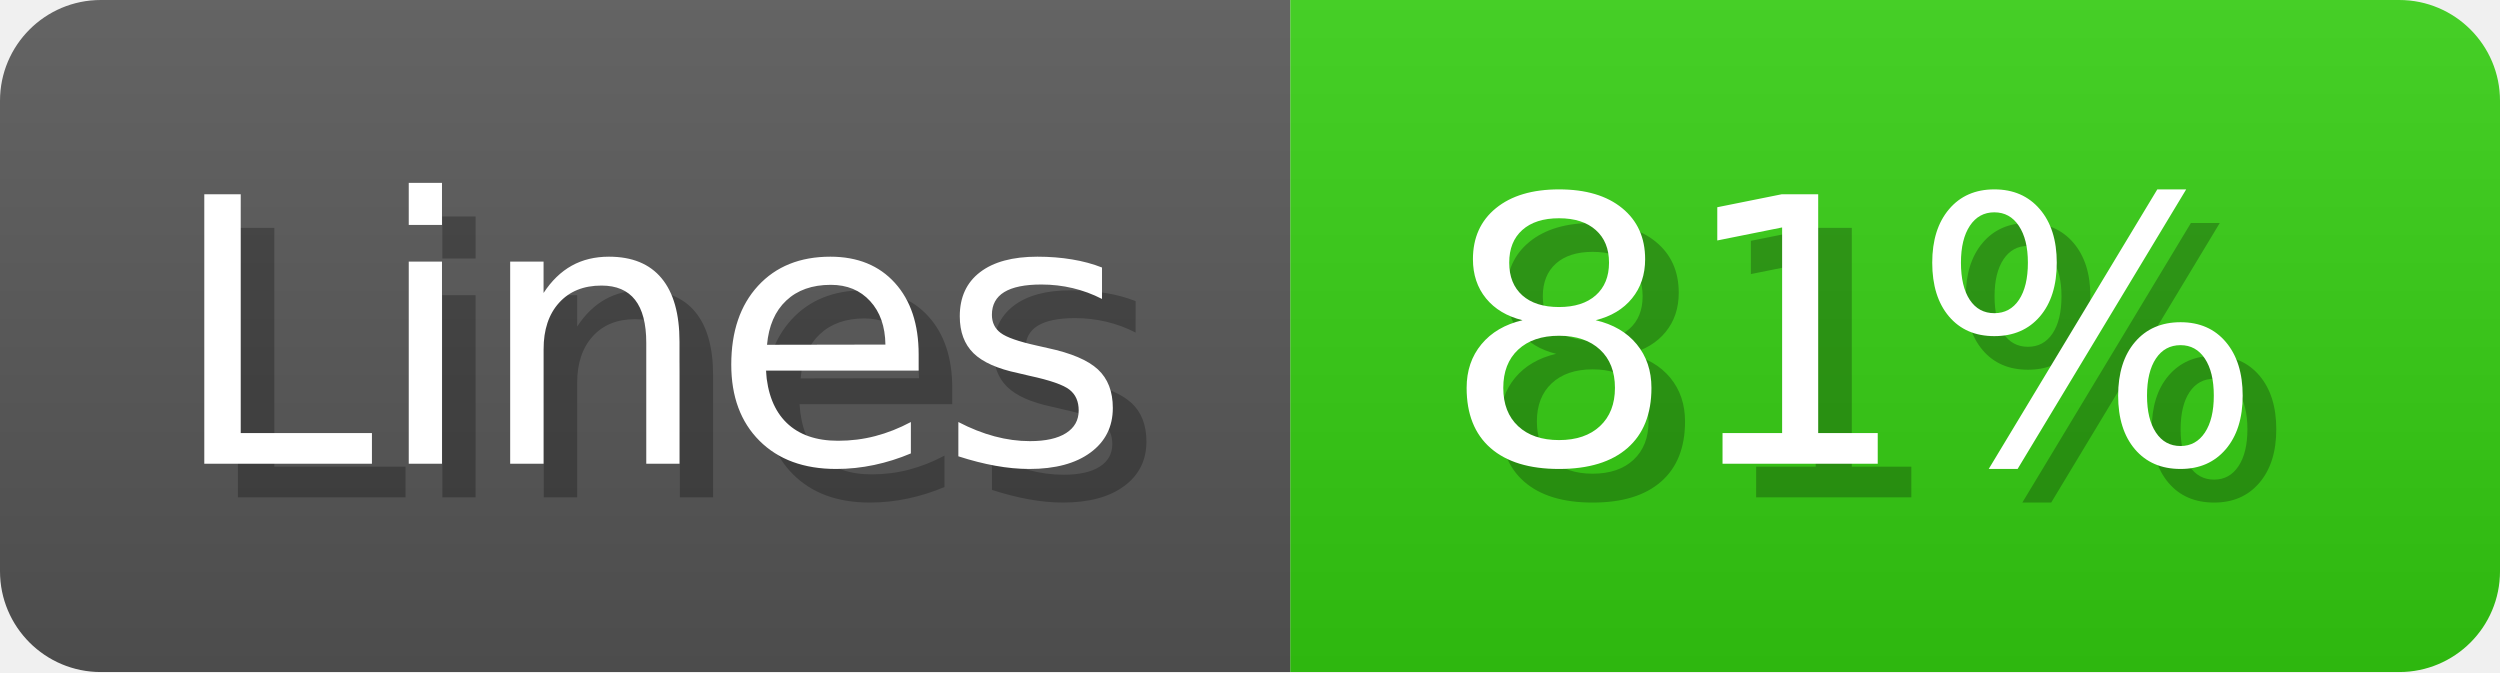
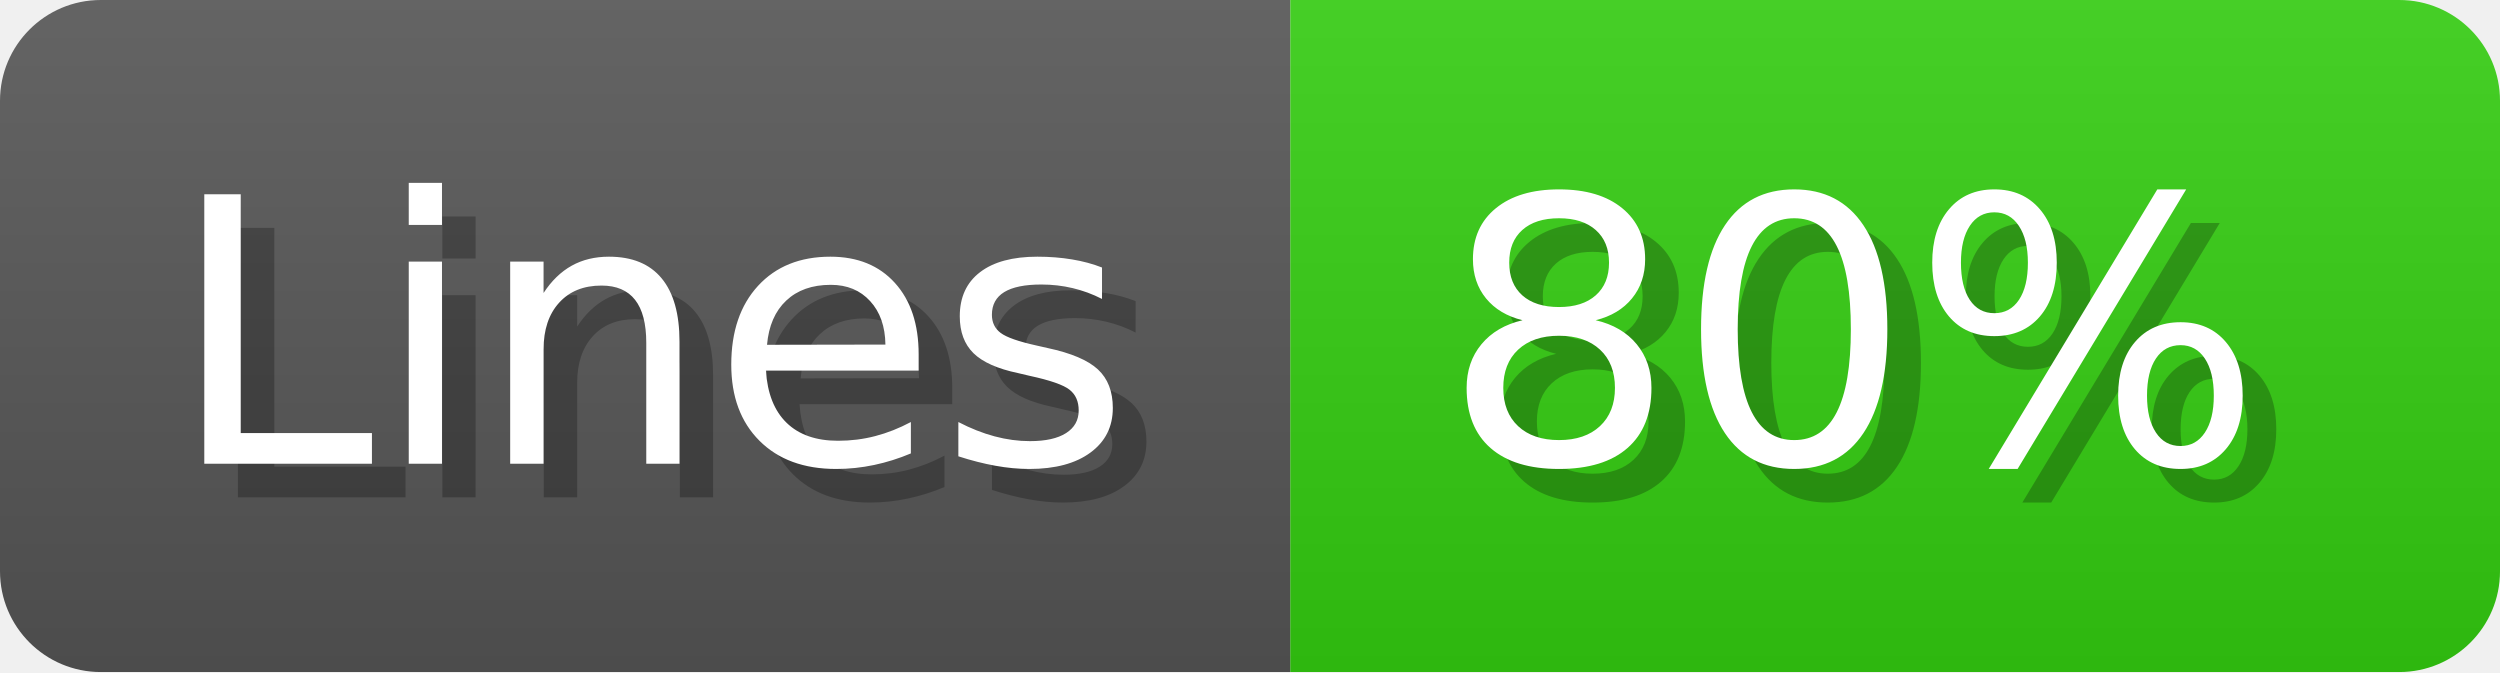
- <svg xmlns="http://www.w3.org/2000/svg" width="74.4" height="20" viewBox="0 0 744 200" role="img" aria-label="Lines: 81%">
+ <svg xmlns="http://www.w3.org/2000/svg" width="74.4" height="20" viewBox="0 0 744 200" role="img" aria-label="Lines: 80%">
  <linearGradient id="a" x2="0" y2="100%">
    <stop offset="0" stop-opacity=".1" stop-color="#EEE" />
    <stop offset="1" stop-opacity=".1" />
  </linearGradient>
  <mask id="m">
    <rect width="744" height="200" rx="30" fill="#FFF" />
  </mask>
  <g mask="url(#m)">
    <rect width="384" height="200" fill="#555" />
    <rect width="360" height="200" fill="#3C1" x="384" />
    <rect width="744" height="200" fill="url(#a)" />
  </g>
  <g aria-hidden="true" fill="#fff" text-anchor="start" font-family="Verdana,DejaVu Sans,sans-serif" font-size="110">
    <text x="60" y="148" textLength="284" fill="#000" opacity="0.25">Lines</text>
    <text x="50" y="138" textLength="284">Lines</text>
-     <text x="439" y="148" textLength="260" fill="#000" opacity="0.25">81%</text>
-     <text x="429" y="138" textLength="260">81%</text>
+     <text x="439" y="148" textLength="260" fill="#000" opacity="0.25">80%</text>
+     <text x="429" y="138" textLength="260">80%</text>
  </g>
</svg>
